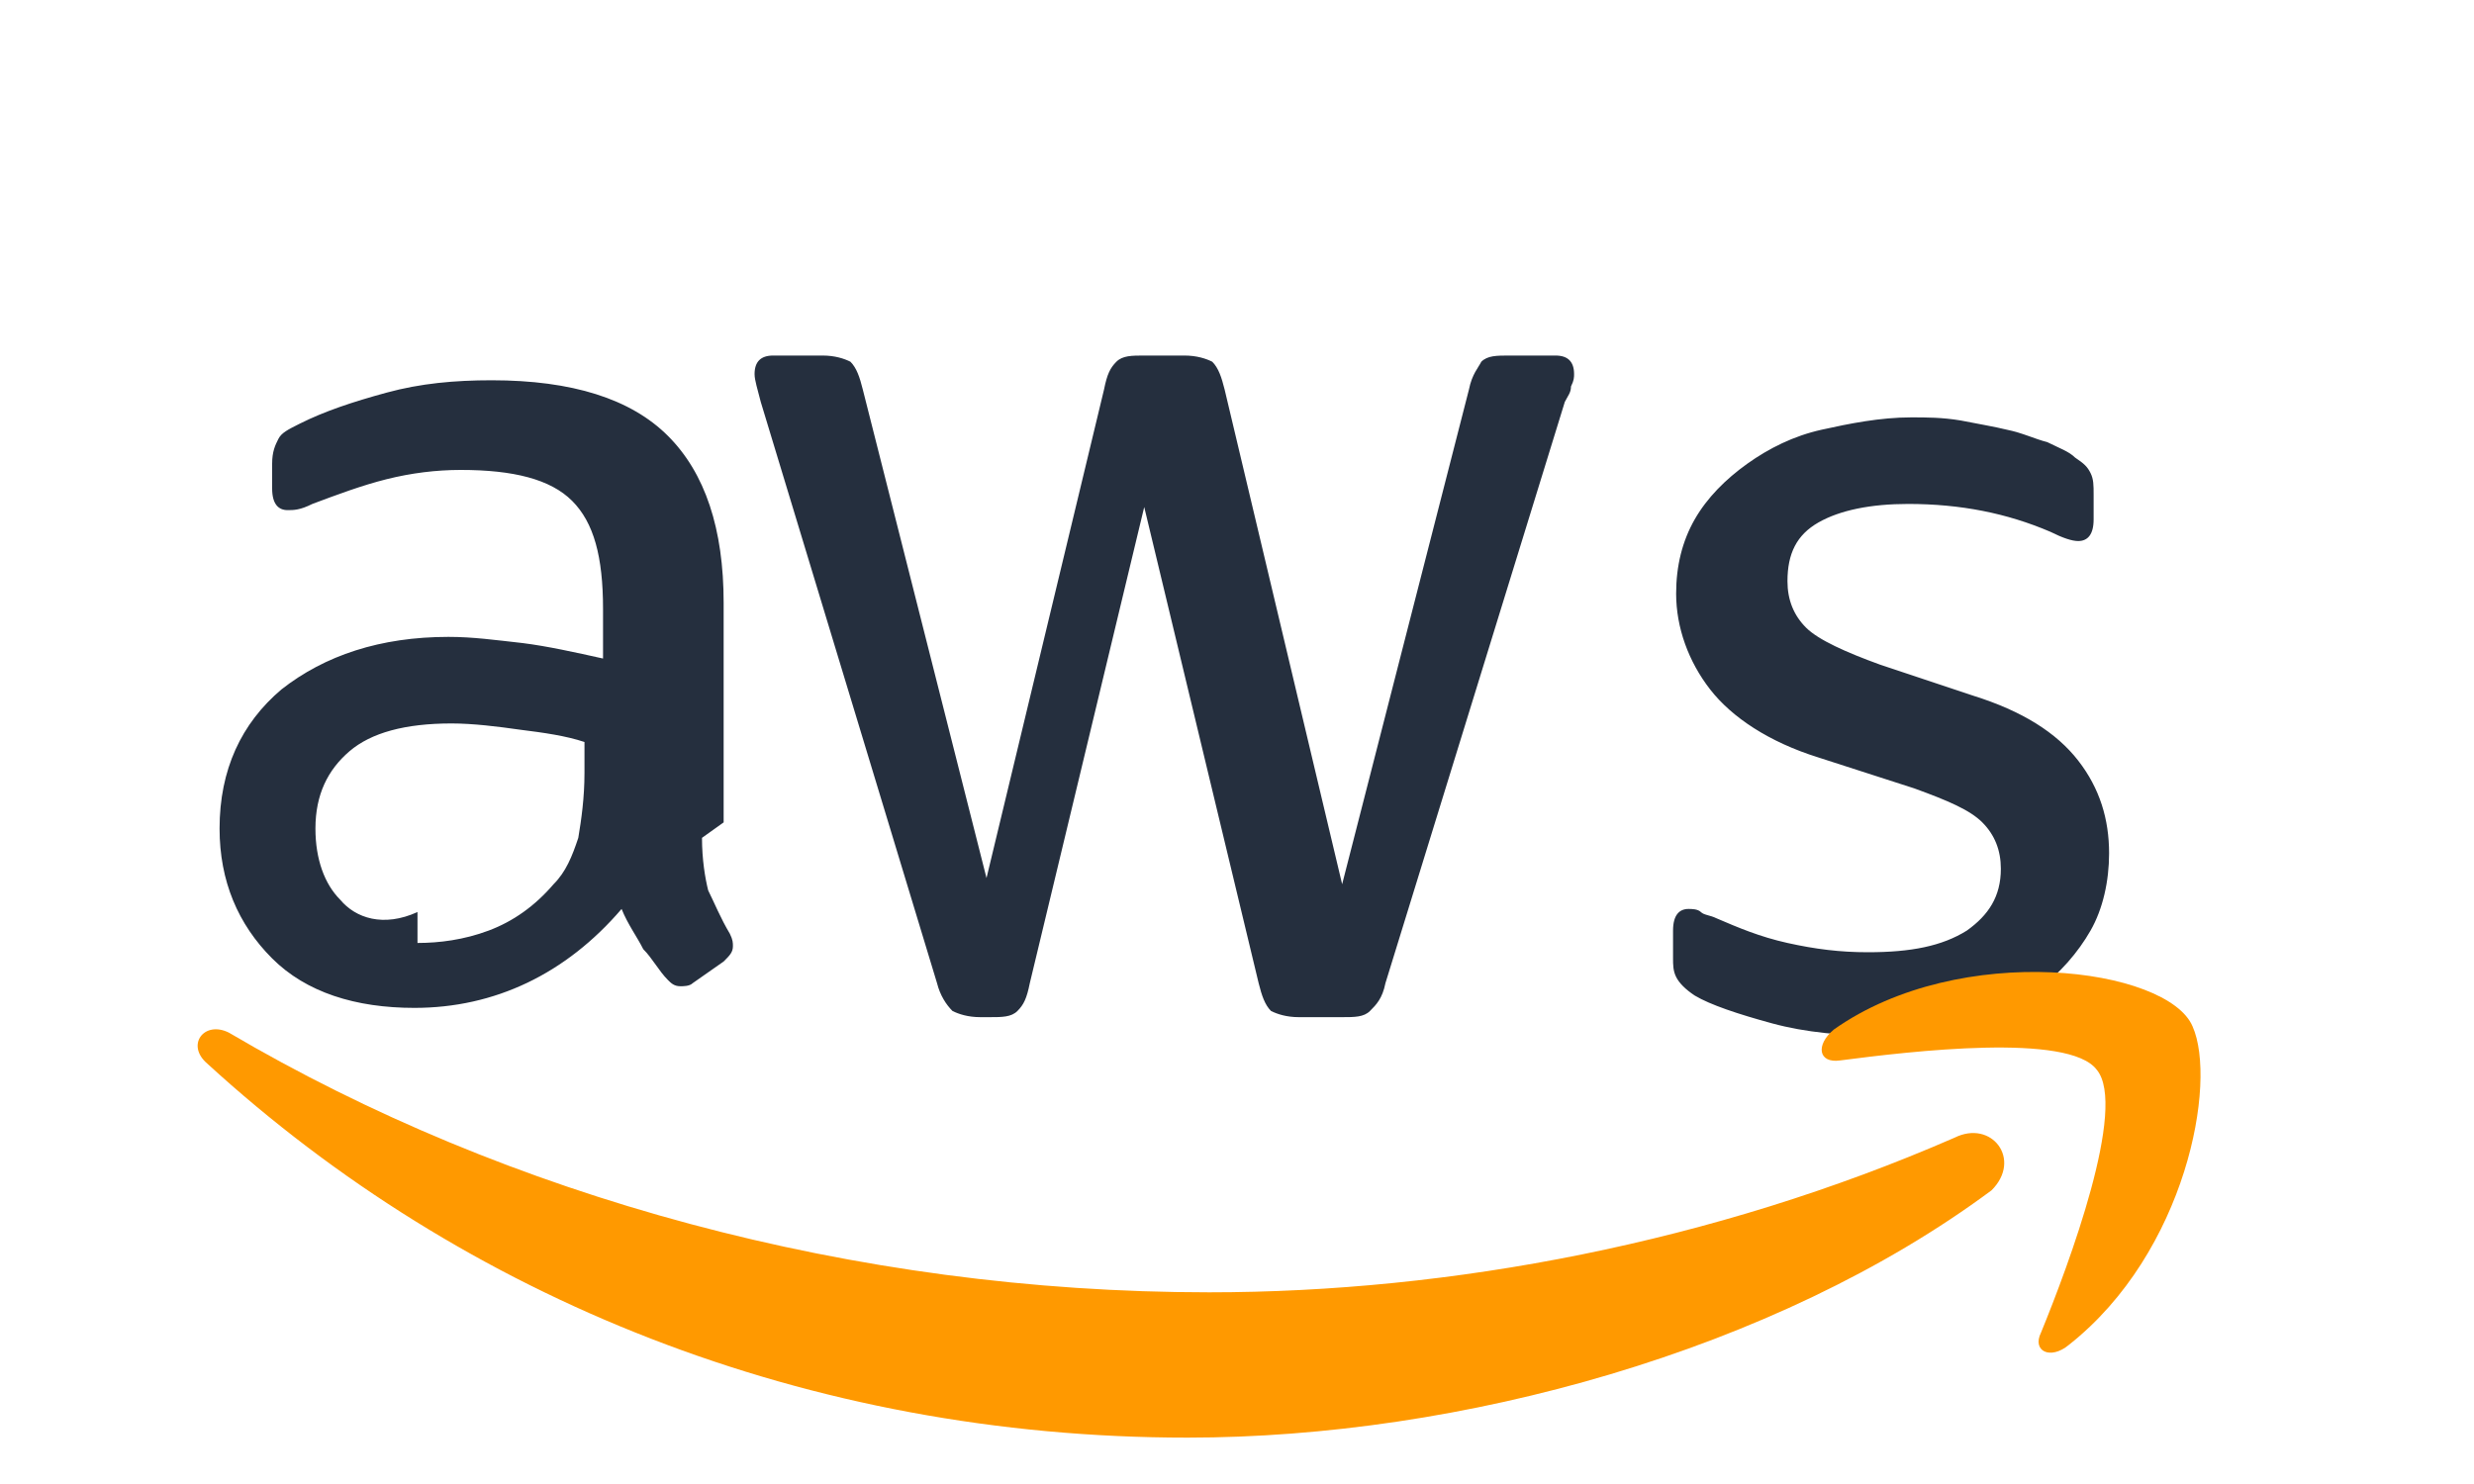
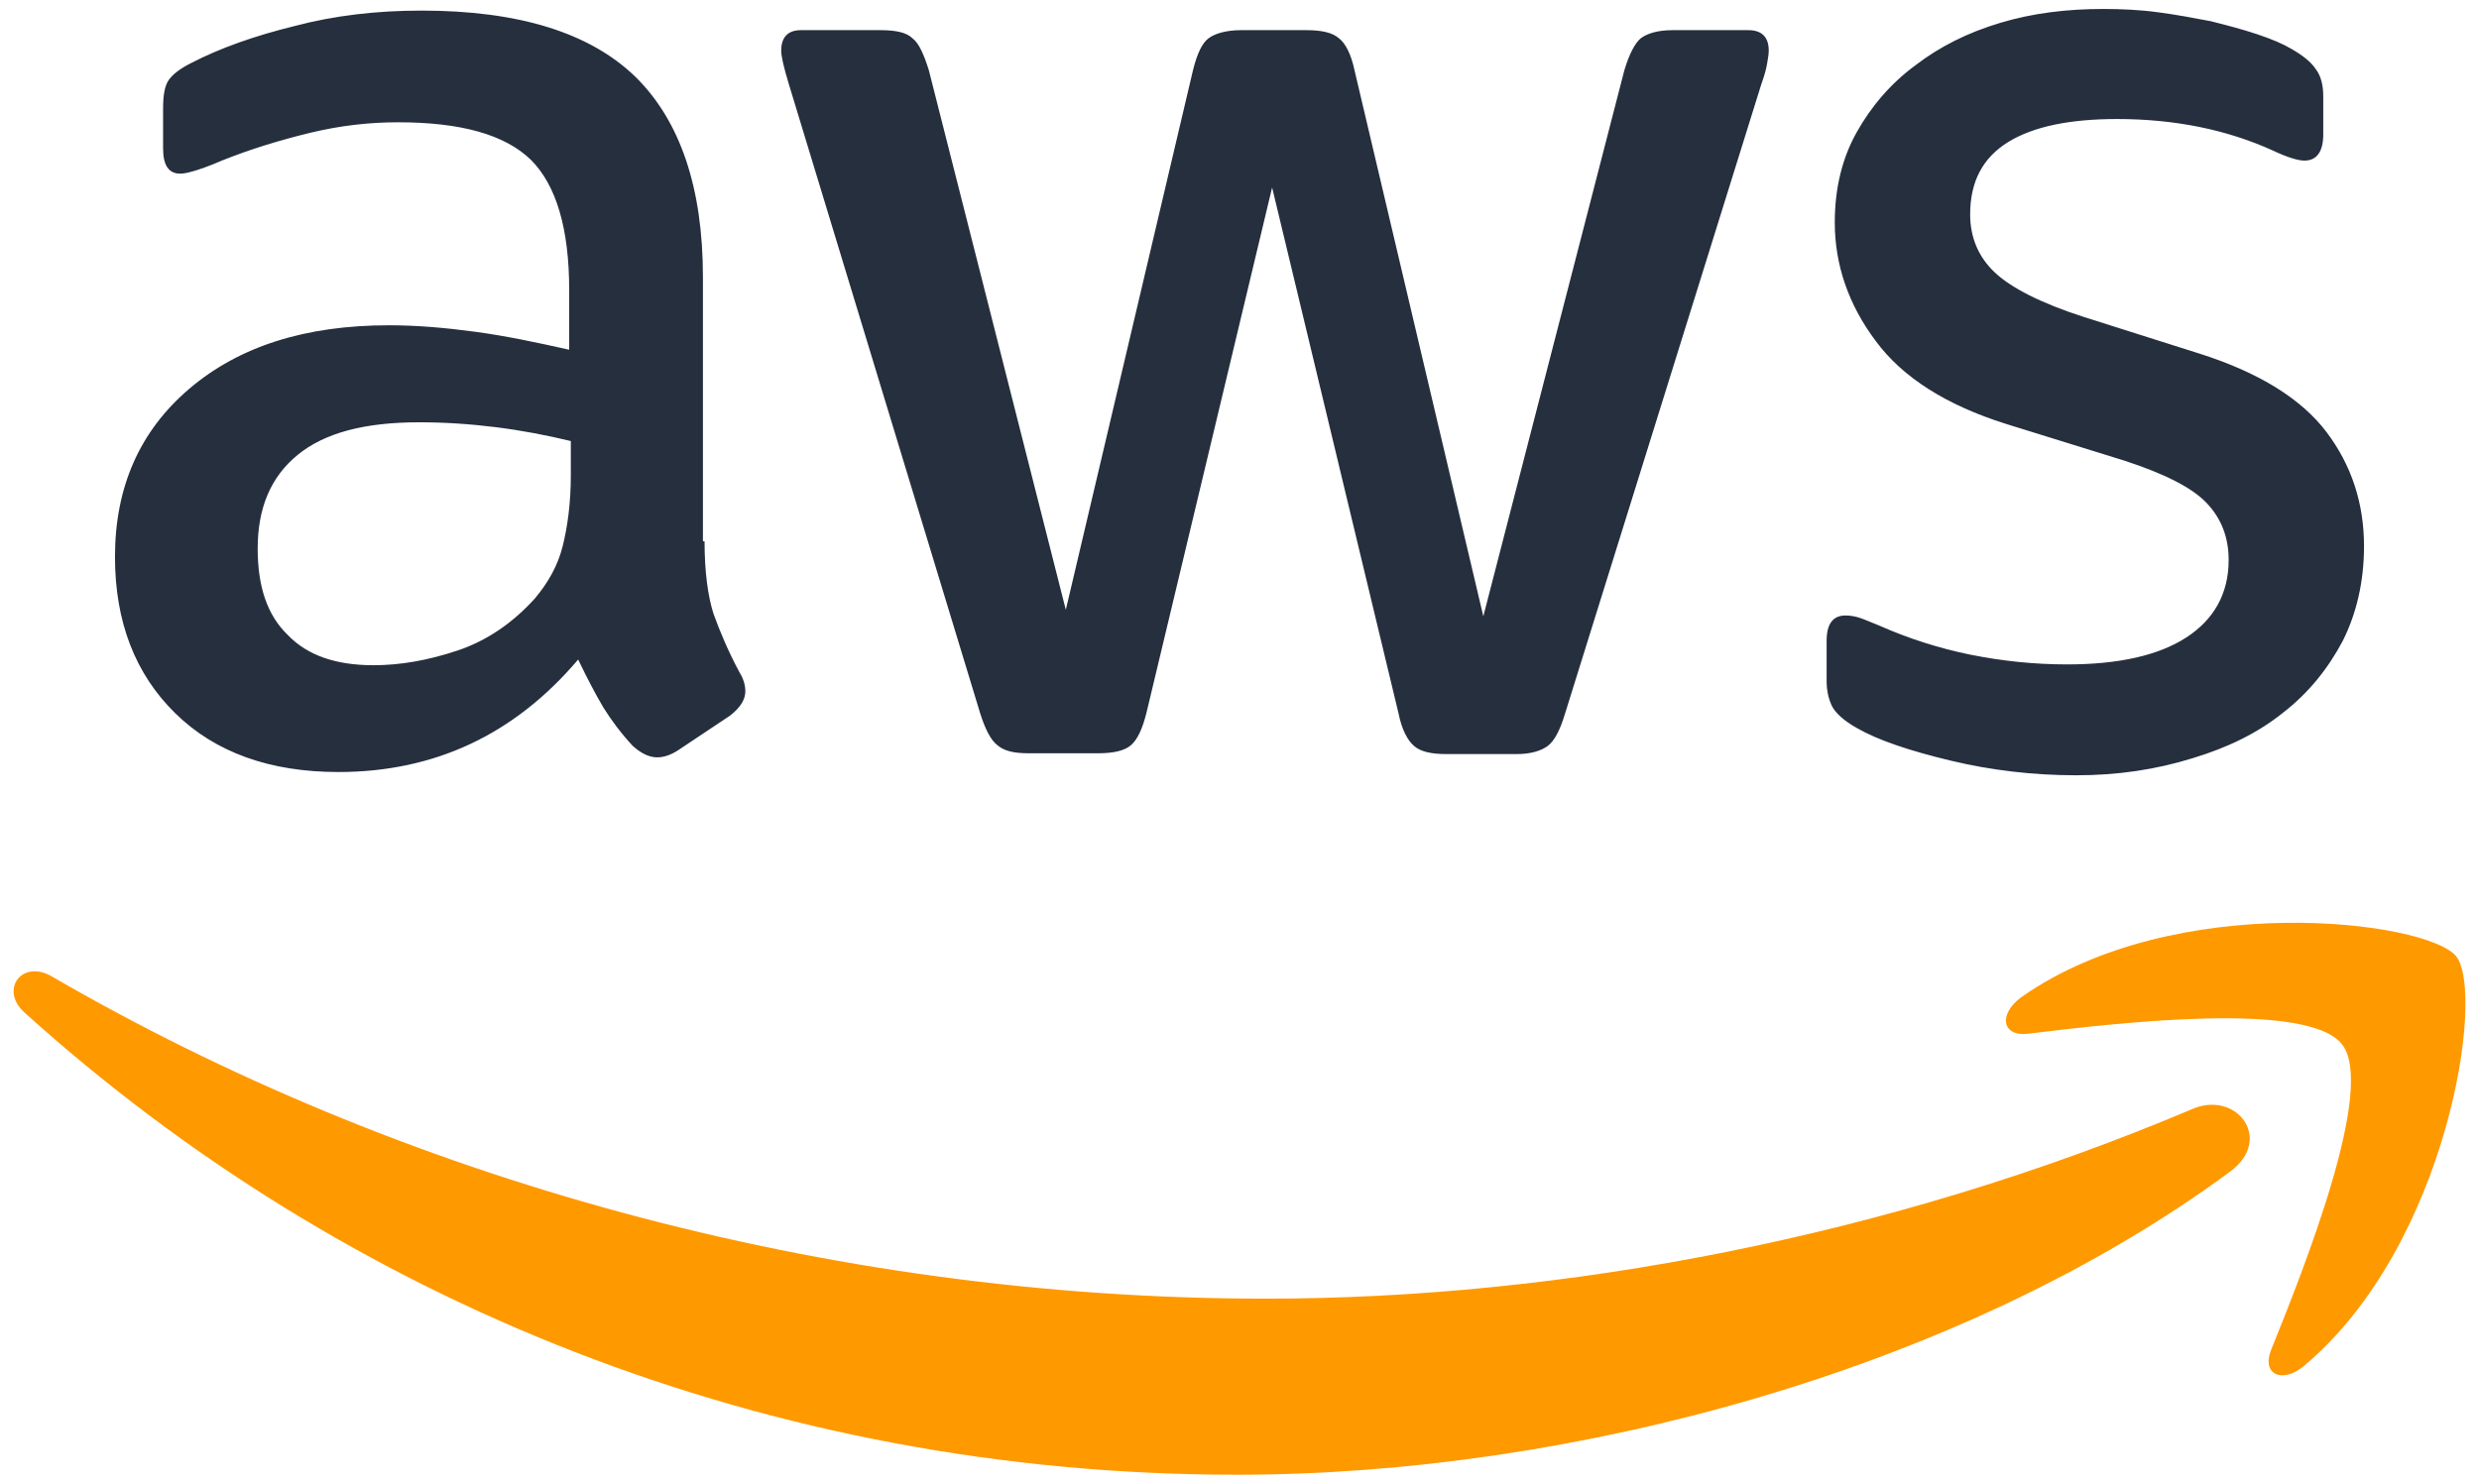
- <svg xmlns="http://www.w3.org/2000/svg" width="80" height="48" viewBox="0 0 80 48" fill="none">
-   <path d="M22.7 27.1c0 .7.1 1.3.2 1.7.2.4.4.9.7 1.4.1.2.1.3.1.4 0 .2-.1.3-.3.5l-1 .7c-.1.1-.3.1-.4.1-.2 0-.3-.1-.4-.2-.3-.3-.5-.7-.8-1-.2-.4-.5-.8-.7-1.3-1.8 2.1-4.1 3.2-6.7 3.2-1.9 0-3.5-.5-4.6-1.6-1.1-1.1-1.7-2.5-1.7-4.2 0-1.9.7-3.4 2-4.5 1.4-1.1 3.2-1.7 5.4-1.7.8 0 1.5.1 2.4.2.8.1 1.7.3 2.6.5v-1.6c0-1.7-.3-2.8-1-3.5-.7-.7-1.9-1-3.6-1-.8 0-1.6.1-2.4.3-.8.2-1.6.5-2.4.8-.4.2-.6.2-.8.2-.3 0-.5-.2-.5-.7v-.8c0-.4.1-.6.2-.8.1-.2.3-.3.7-.5.8-.4 1.7-.7 2.8-1 1.1-.3 2.2-.4 3.4-.4 2.6 0 4.5.6 5.7 1.8 1.2 1.2 1.8 3 1.8 5.4v7.1zm-9.2 3.4c.7 0 1.5-.1 2.3-.4.8-.3 1.5-.8 2.1-1.5.4-.4.6-.9.8-1.5.1-.6.2-1.3.2-2.1v-1c-.6-.2-1.3-.3-2.1-.4-.7-.1-1.5-.2-2.2-.2-1.5 0-2.6.3-3.3.9-.7.6-1.1 1.4-1.1 2.5 0 1 .3 1.8.8 2.3.5.6 1.4.9 2.5.4zm18.2 2.4c-.4 0-.7-.1-.9-.2-.2-.2-.4-.5-.5-.9l-5.7-18.8c-.1-.4-.2-.7-.2-.9 0-.4.2-.6.6-.6h1.6c.4 0 .7.1.9.2.2.2.3.5.4.9l4 15.8 3.8-15.8c.1-.5.2-.7.4-.9.2-.2.5-.2.9-.2h1.3c.4 0 .7.1.9.2.2.2.3.5.4.9l3.8 16 4.1-16c.1-.5.3-.7.4-.9.2-.2.5-.2.9-.2h1.5c.4 0 .6.2.6.6 0 .1 0 .2-.1.4 0 .2-.1.3-.2.5l-5.8 18.8c-.1.5-.3.7-.5.9-.2.2-.5.2-.9.2h-1.4c-.4 0-.7-.1-.9-.2-.2-.2-.3-.5-.4-.9l-3.7-15.4-3.7 15.4c-.1.5-.2.7-.4.9-.2.2-.5.2-.9.2h-1.4zm29.1.6c-1.2 0-2.4-.1-3.5-.4-1.1-.3-2-.6-2.5-.9-.3-.2-.5-.4-.6-.6-.1-.2-.1-.4-.1-.6v-.9c0-.5.2-.7.5-.7.1 0 .3 0 .4.1.1.1.3.1.5.2.7.3 1.4.6 2.3.8.9.2 1.7.3 2.6.3 1.4 0 2.4-.2 3.2-.7.7-.5 1.1-1.1 1.1-2 0-.6-.2-1.1-.6-1.5-.4-.4-1.1-.7-2.2-1.1l-3.1-1c-1.6-.5-2.8-1.3-3.5-2.2-.7-.9-1.1-2-1.1-3.1 0-.9.2-1.7.6-2.4.4-.7 1-1.3 1.7-1.8.7-.5 1.5-.9 2.4-1.1.9-.2 1.9-.4 2.9-.4.5 0 1 0 1.6.1.5.1 1.1.2 1.5.3.5.1.9.3 1.3.4.4.2.7.3.9.5.3.2.4.3.5.5.1.2.1.4.1.7v.8c0 .5-.2.7-.5.7-.2 0-.5-.1-.9-.3-1.4-.6-2.9-.9-4.6-.9-1.2 0-2.2.2-2.9.6-.7.4-1 1-1 1.9 0 .6.2 1.1.6 1.5.4.4 1.3.8 2.4 1.2l3 1c1.6.5 2.7 1.2 3.4 2.1.7.9 1 1.9 1 3 0 .9-.2 1.8-.6 2.5-.4.7-1 1.4-1.7 1.9-.7.5-1.6.9-2.6 1.2-.9.2-2.1.4-3.2.4z" fill="#252F3E" />
-   <path d="M64.4 38.5c-7 5.2-17.2 8-26 8-12.3 0-23.4-4.5-31.7-12.1-.7-.6-.1-1.4.7-1 9 5.3 20.2 8.4 31.7 8.4 7.8 0 16.3-1.6 24.1-5 1.2-.6 2.2.7 1.2 1.7z" fill="#FF9900" />
-   <path d="M67.8 34.6c-.9-1.2-6-0.6-8.3-0.3-.7.1-.8-.5-.2-1 4.1-2.9 10.8-2 11.6-.1.8 1.8-.2 7.3-4 10.3-.6.5-1.2.2-.9-.4.9-2.2 2.8-7.3 1.8-8.5z" fill="#FF9900" />
+ <svg xmlns="http://www.w3.org/2000/svg" version="1.1" id="Layer_1" x="0px" y="0px" viewBox="0 0 304 182" style="enable-background:new 0 0 304 182;" xml:space="preserve">
+   <style type="text/css">
+ 	.st0{fill:#252F3E;}
+ 	.st1{fill-rule:evenodd;clip-rule:evenodd;fill:#FF9900;}
+ </style>
+   <g>
+     <path class="st0" d="M86.4,66.4c0,3.7,0.4,6.7,1.1,8.9c0.8,2.2,1.8,4.6,3.2,7.2c0.5,0.8,0.7,1.6,0.7,2.3c0,1-0.6,2-1.9,3l-6.3,4.2   c-0.9,0.6-1.8,0.9-2.6,0.9c-1,0-2-0.5-3-1.4C76.2,90,75,88.4,74,86.8c-1-1.7-2-3.6-3.1-5.9c-7.8,9.2-17.6,13.8-29.4,13.8   c-8.4,0-15.1-2.4-20-7.2c-4.9-4.8-7.4-11.2-7.4-19.2c0-8.5,3-15.4,9.1-20.6c6.1-5.2,14.2-7.8,24.5-7.8c3.4,0,6.9,0.3,10.6,0.8   c3.7,0.5,7.5,1.3,11.5,2.2v-7.3c0-7.6-1.6-12.9-4.7-16c-3.2-3.1-8.6-4.6-16.3-4.6c-3.5,0-7.1,0.4-10.8,1.3c-3.7,0.9-7.3,2-10.8,3.4   c-1.6,0.7-2.8,1.1-3.5,1.3c-0.7,0.2-1.2,0.3-1.6,0.3c-1.4,0-2.1-1-2.1-3.1v-4.9c0-1.6,0.2-2.8,0.7-3.5c0.5-0.7,1.4-1.4,2.8-2.1   c3.5-1.8,7.7-3.3,12.6-4.5c4.9-1.3,10.1-1.9,15.6-1.9c11.9,0,20.6,2.7,26.2,8.1c5.5,5.4,8.3,13.6,8.3,24.6V66.4z M45.8,81.6   c3.3,0,6.7-0.6,10.3-1.8c3.6-1.2,6.8-3.4,9.5-6.4c1.6-1.9,2.8-4,3.4-6.4c0.6-2.4,1-5.3,1-8.7v-4.2c-2.9-0.7-6-1.3-9.2-1.7   c-3.2-0.4-6.3-0.6-9.4-0.6c-6.7,0-11.6,1.3-14.9,4c-3.3,2.7-4.9,6.5-4.9,11.5c0,4.7,1.2,8.2,3.7,10.6   C37.7,80.4,41.2,81.6,45.8,81.6z M126.1,92.4c-1.8,0-3-0.3-3.8-1c-0.8-0.6-1.5-2-2.1-3.9L96.7,10.2c-0.6-2-0.9-3.3-0.9-4   c0-1.6,0.8-2.5,2.4-2.5h9.8c1.9,0,3.2,0.3,3.9,1c0.8,0.6,1.4,2,2,3.9l16.8,66.2l15.6-66.2c0.5-2,1.1-3.3,1.9-3.9c0.8-0.6,2.2-1,4-1   h8c1.9,0,3.2,0.3,4,1c0.8,0.6,1.5,2,1.9,3.9l15.8,67l17.3-67c0.6-2,1.3-3.3,2-3.9c0.8-0.6,2.1-1,3.9-1h9.3c1.6,0,2.5,0.8,2.5,2.5   c0,0.5-0.1,1-0.2,1.6c-0.1,0.6-0.3,1.4-0.7,2.5l-24.1,77.3c-0.6,2-1.3,3.3-2.1,3.9c-0.8,0.6-2.1,1-3.8,1h-8.6c-1.9,0-3.2-0.3-4-1   c-0.8-0.7-1.5-2-1.9-4L156,23l-15.4,64.4c-0.5,2-1.1,3.3-1.9,4c-0.8,0.7-2.2,1-4,1H126.1z M254.6,95.1c-5.2,0-10.4-0.6-15.4-1.8   c-5-1.2-8.9-2.5-11.5-4c-1.6-0.9-2.7-1.9-3.1-2.8c-0.4-0.9-0.6-1.9-0.6-2.8v-5.1c0-2.1,0.8-3.1,2.3-3.1c0.6,0,1.2,0.1,1.8,0.3   c0.6,0.2,1.5,0.6,2.5,1c3.4,1.5,7.1,2.7,11,3.5c4,0.8,7.9,1.2,11.9,1.2c6.3,0,11.2-1.1,14.6-3.3c3.4-2.2,5.2-5.4,5.2-9.5   c0-2.8-0.9-5.1-2.7-7c-1.8-1.9-5.2-3.6-10.1-5.2L246,52c-7.3-2.3-12.7-5.7-16-10.2c-3.3-4.4-5-9.3-5-14.5c0-4.2,0.9-7.9,2.7-11.1   c1.8-3.2,4.2-6,7.2-8.2c3-2.3,6.4-4,10.4-5.2c4-1.2,8.2-1.7,12.6-1.7c2.2,0,4.5,0.1,6.7,0.4c2.3,0.3,4.4,0.7,6.5,1.1   c2,0.5,3.9,1,5.7,1.6c1.8,0.6,3.2,1.2,4.2,1.8c1.4,0.8,2.4,1.6,3,2.5c0.6,0.8,0.9,1.9,0.9,3.3v4.7c0,2.1-0.8,3.2-2.3,3.2   c-0.8,0-2.1-0.4-3.8-1.2c-5.7-2.6-12.1-3.9-19.2-3.9c-5.7,0-10.2,0.9-13.3,2.8c-3.1,1.9-4.7,4.8-4.7,8.9c0,2.8,1,5.2,3,7.1   c2,1.9,5.7,3.8,11,5.5l14.2,4.5c7.2,2.3,12.4,5.5,15.5,9.6c3.1,4.1,4.6,8.8,4.6,14c0,4.3-0.9,8.2-2.6,11.6   c-1.8,3.4-4.2,6.4-7.3,8.8c-3.1,2.5-6.8,4.3-11.1,5.6C264.4,94.4,259.7,95.1,254.6,95.1z" />
+     <g>
+       <path class="st1" d="M273.5,143.7c-32.9,24.3-80.7,37.2-121.8,37.2c-57.6,0-109.5-21.3-148.7-56.7c-3.1-2.8-0.3-6.6,3.4-4.4    c42.4,24.6,94.7,39.5,148.8,39.5c36.5,0,76.6-7.6,113.5-23.2C274.2,133.6,278.9,139.7,273.5,143.7z" />
+       <path class="st1" d="M287.2,128.1c-4.2-5.4-27.8-2.6-38.5-1.3c-3.2,0.4-3.7-2.4-0.8-4.5c18.8-13.2,49.7-9.4,53.3-5    c3.6,4.5-1,35.4-18.6,50.2c-2.7,2.3-5.3,1.1-4.1-1.9C282.5,155.7,291.4,133.4,287.2,128.1z" />
+     </g>
+   </g>
</svg>
